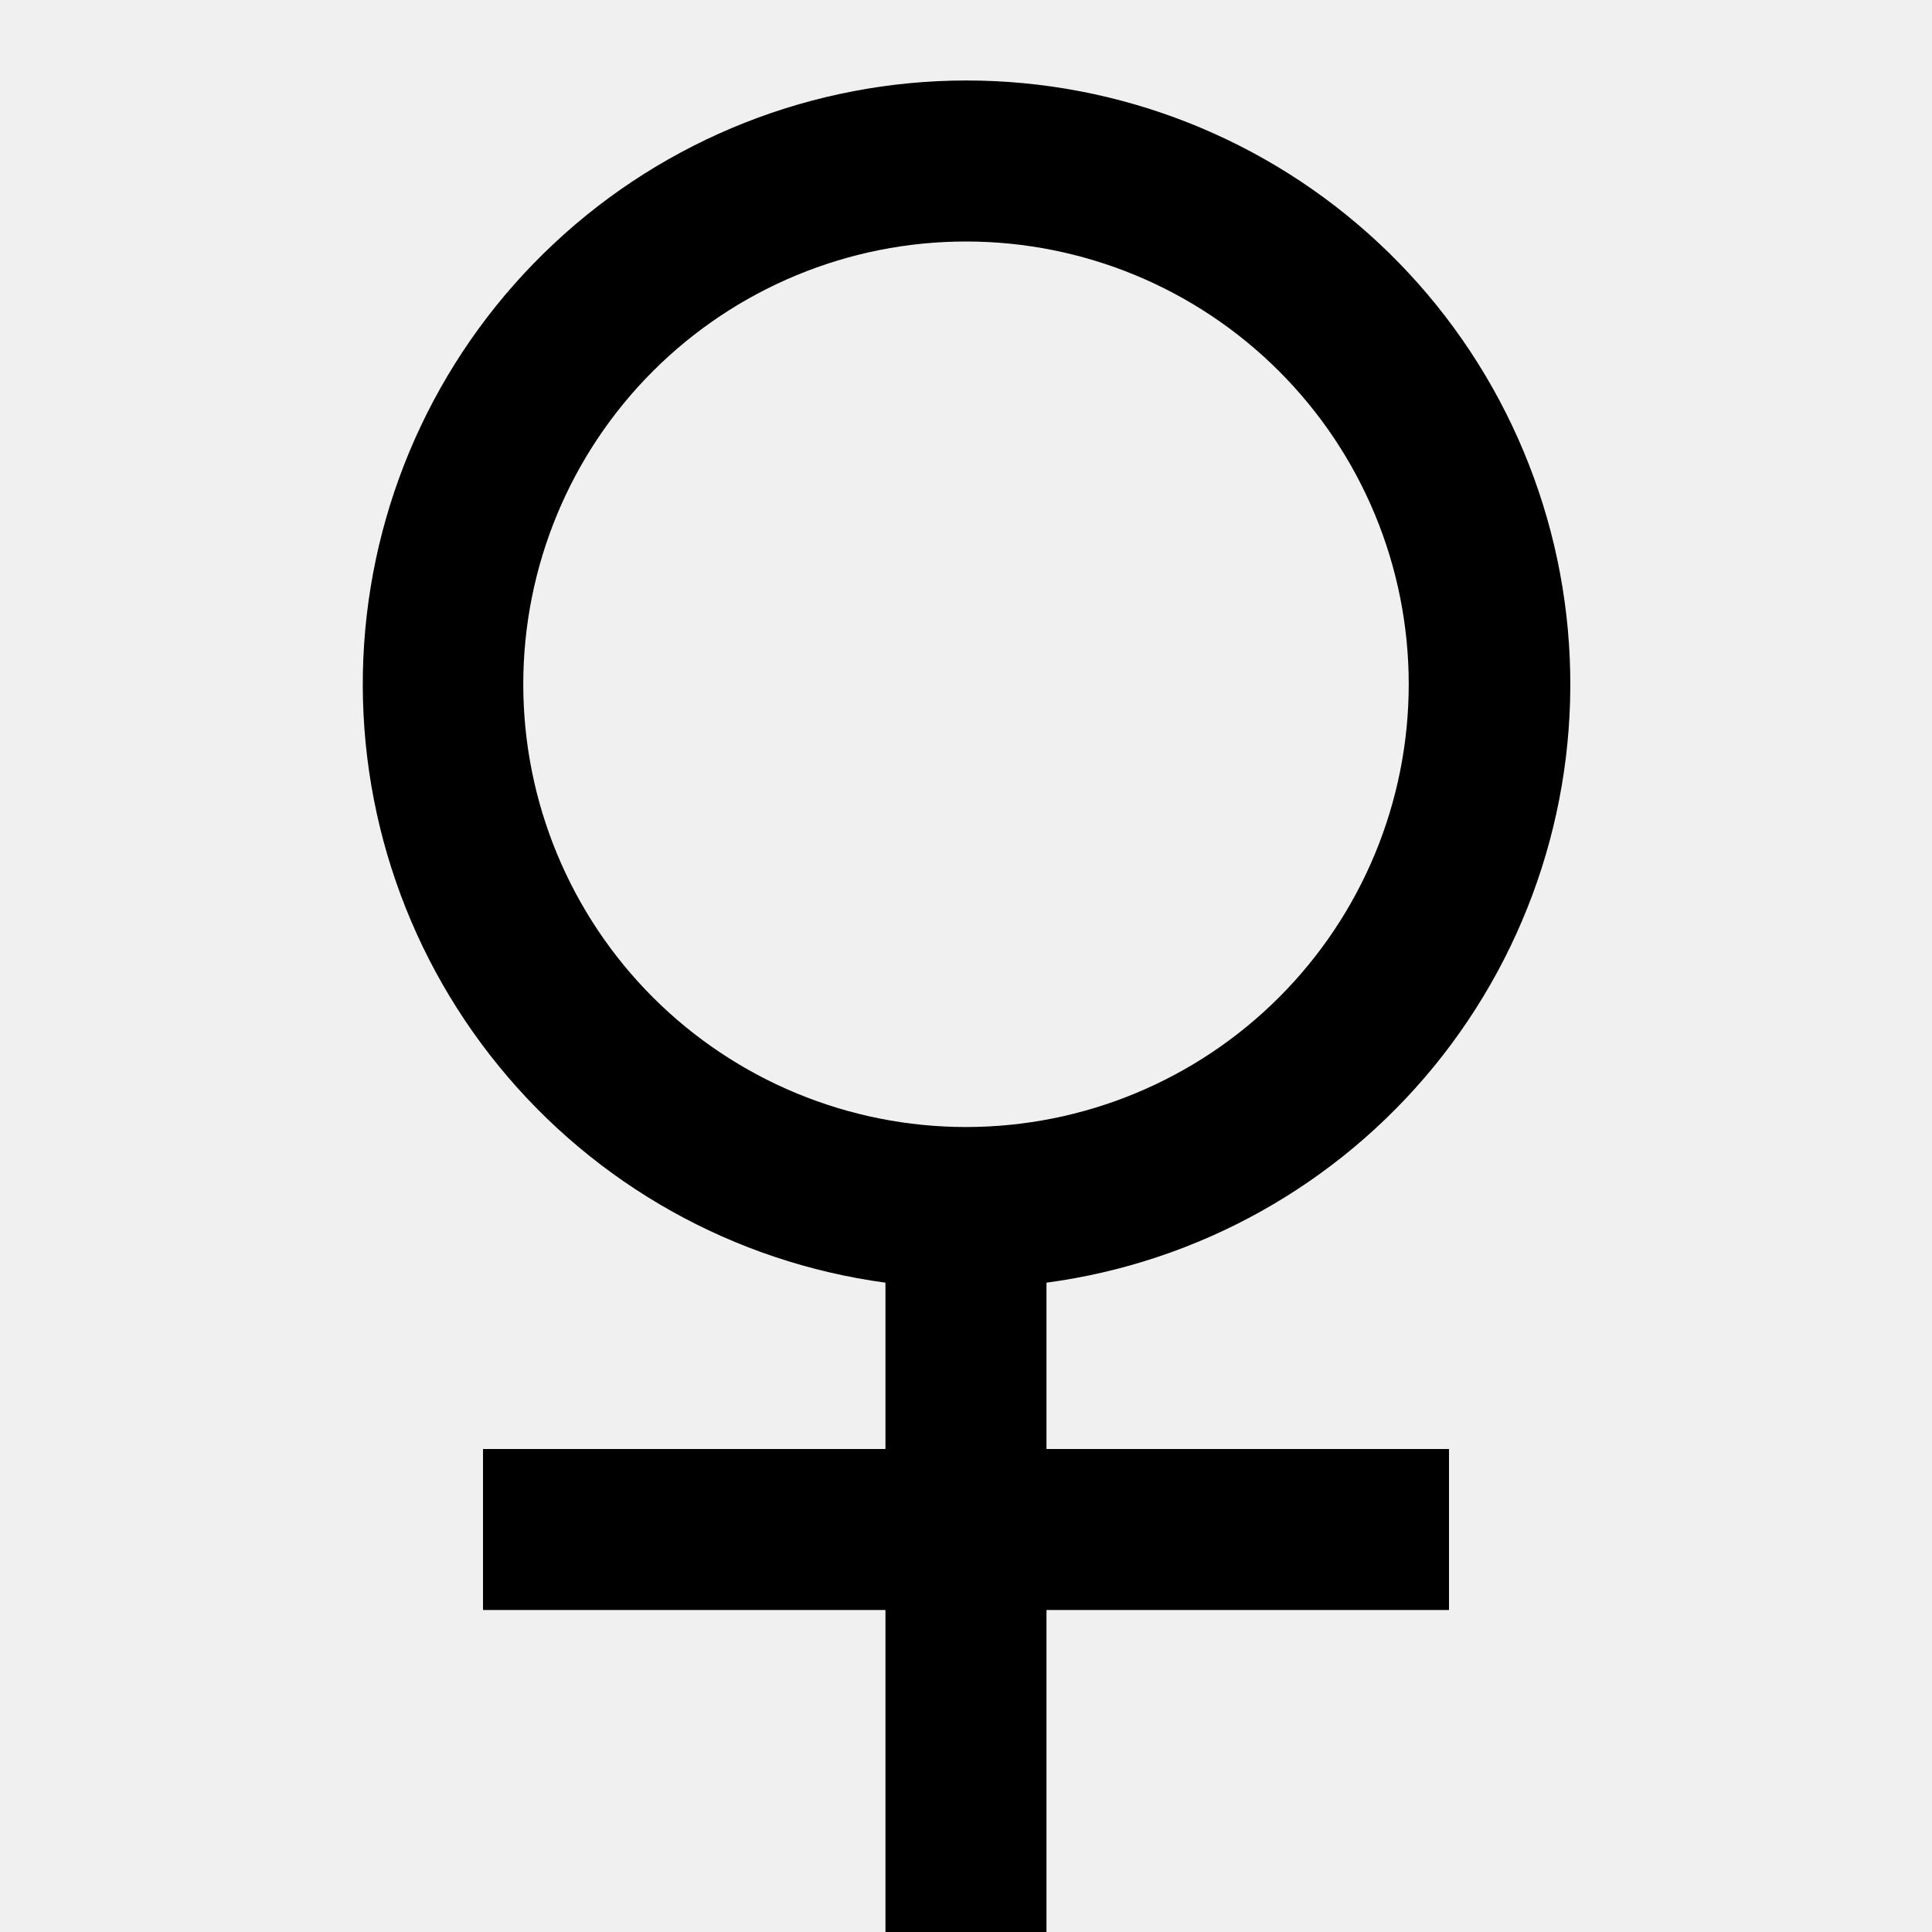
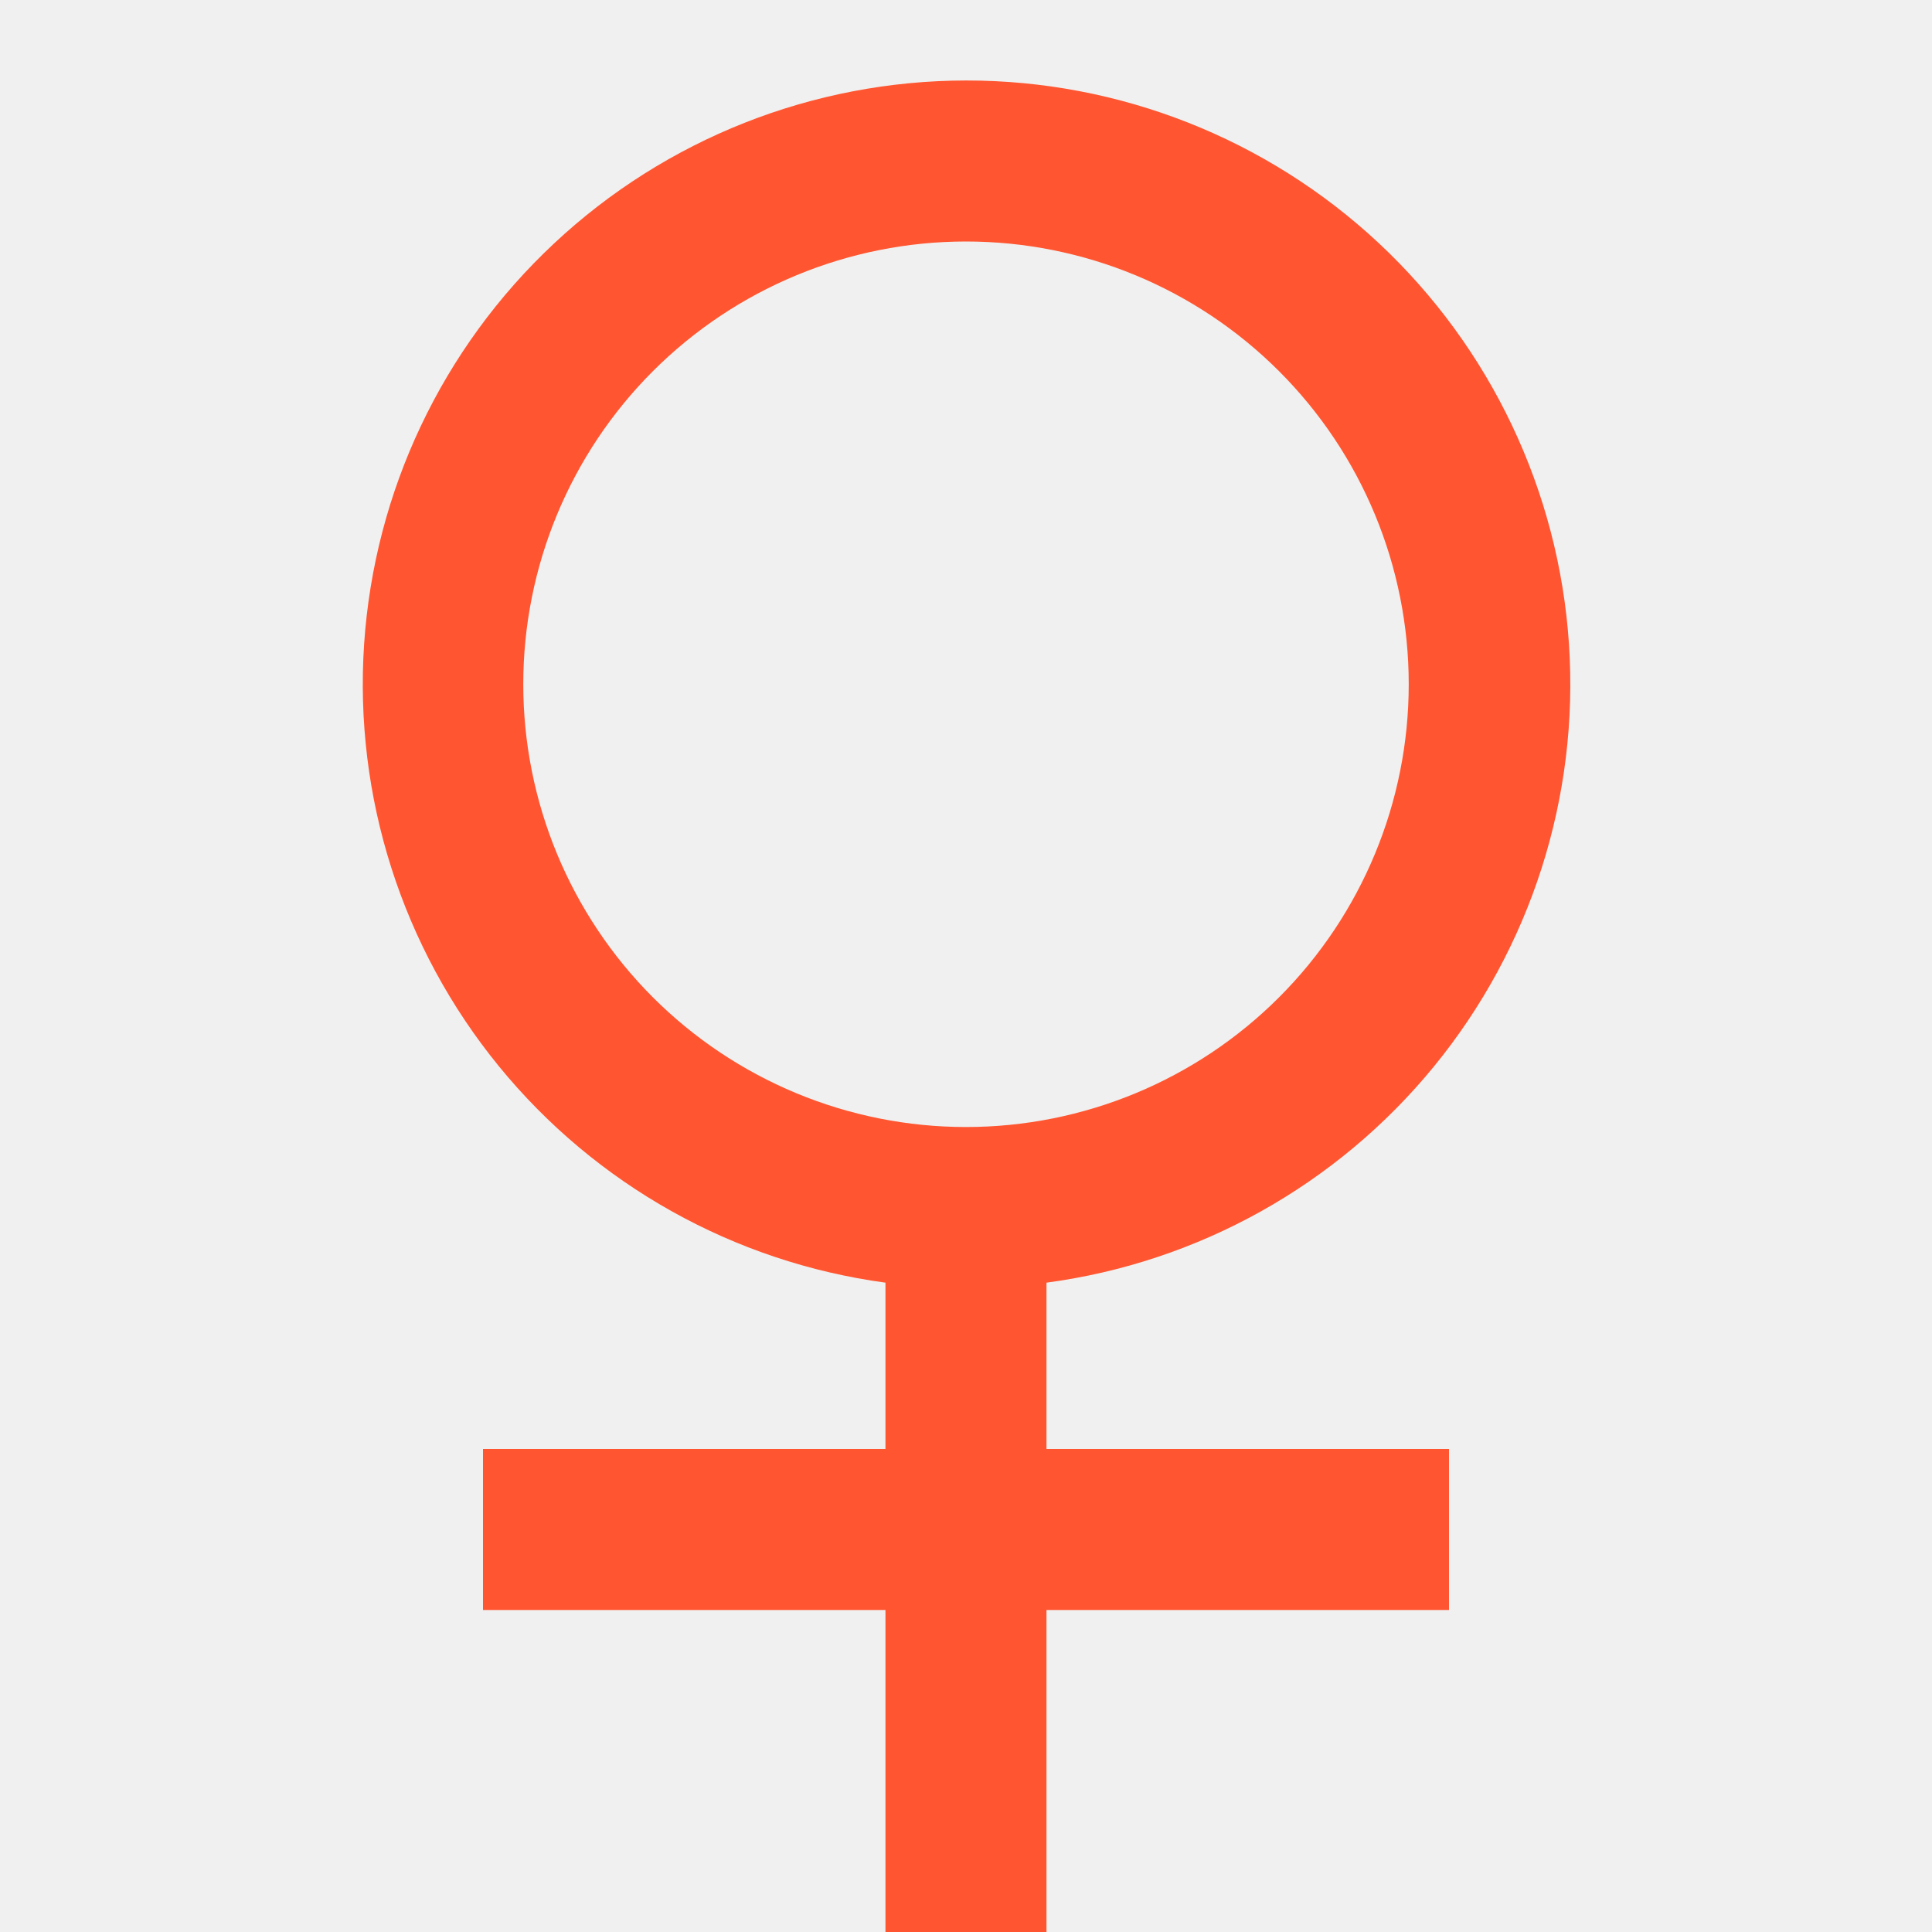
<svg xmlns="http://www.w3.org/2000/svg" width="32" height="32" viewBox="0 0 32 32" fill="none">
  <g clip-path="url(#clip0_1339_3628)">
-     <path d="M14.666 21.245C12.154 20.905 9.865 19.623 8.262 17.659C6.659 15.695 5.862 13.196 6.031 10.666C6.201 8.137 7.324 5.766 9.175 4.034C11.025 2.301 13.465 1.336 16 1.333C18.538 1.331 20.982 2.294 22.837 4.027C24.691 5.759 25.818 8.133 25.987 10.665C26.157 13.198 25.357 15.7 23.75 17.665C22.143 19.629 19.849 20.909 17.333 21.245V24H24V26.667H17.333V32H14.666V26.667H8V24H14.666V21.245ZM16 18.667C17.945 18.667 19.81 17.894 21.185 16.519C22.561 15.143 23.333 13.278 23.333 11.333C23.333 9.388 22.561 7.523 21.185 6.148C19.81 4.773 17.945 4 16 4C14.055 4 12.19 4.773 10.814 6.148C9.439 7.523 8.667 9.388 8.667 11.333C8.667 13.278 9.439 15.143 10.814 16.519C12.19 17.894 14.055 18.667 16 18.667Z" fill="black" />
+     <path d="M14.666 21.245C12.154 20.905 9.865 19.623 8.262 17.659C6.659 15.695 5.862 13.196 6.031 10.666C6.201 8.137 7.324 5.766 9.175 4.034C11.025 2.301 13.465 1.336 16 1.333C18.538 1.331 20.982 2.294 22.837 4.027C24.691 5.759 25.818 8.133 25.987 10.665C26.157 13.198 25.357 15.7 23.75 17.665C22.143 19.629 19.849 20.909 17.333 21.245V24H24V26.667H17.333V32H14.666V26.667H8V24H14.666V21.245ZM16 18.667C17.945 18.667 19.81 17.894 21.185 16.519C22.561 15.143 23.333 13.278 23.333 11.333C23.333 9.388 22.561 7.523 21.185 6.148C19.81 4.773 17.945 4 16 4C14.055 4 12.19 4.773 10.814 6.148C9.439 7.523 8.667 9.388 8.667 11.333C8.667 13.278 9.439 15.143 10.814 16.519C12.19 17.894 14.055 18.667 16 18.667Z" fill="#FF5631" />
  </g>
  <defs>
    <clipPath id="clip0_1339_3628">
      <rect width="32" height="32" fill="white" />
    </clipPath>
  </defs>
</svg>
